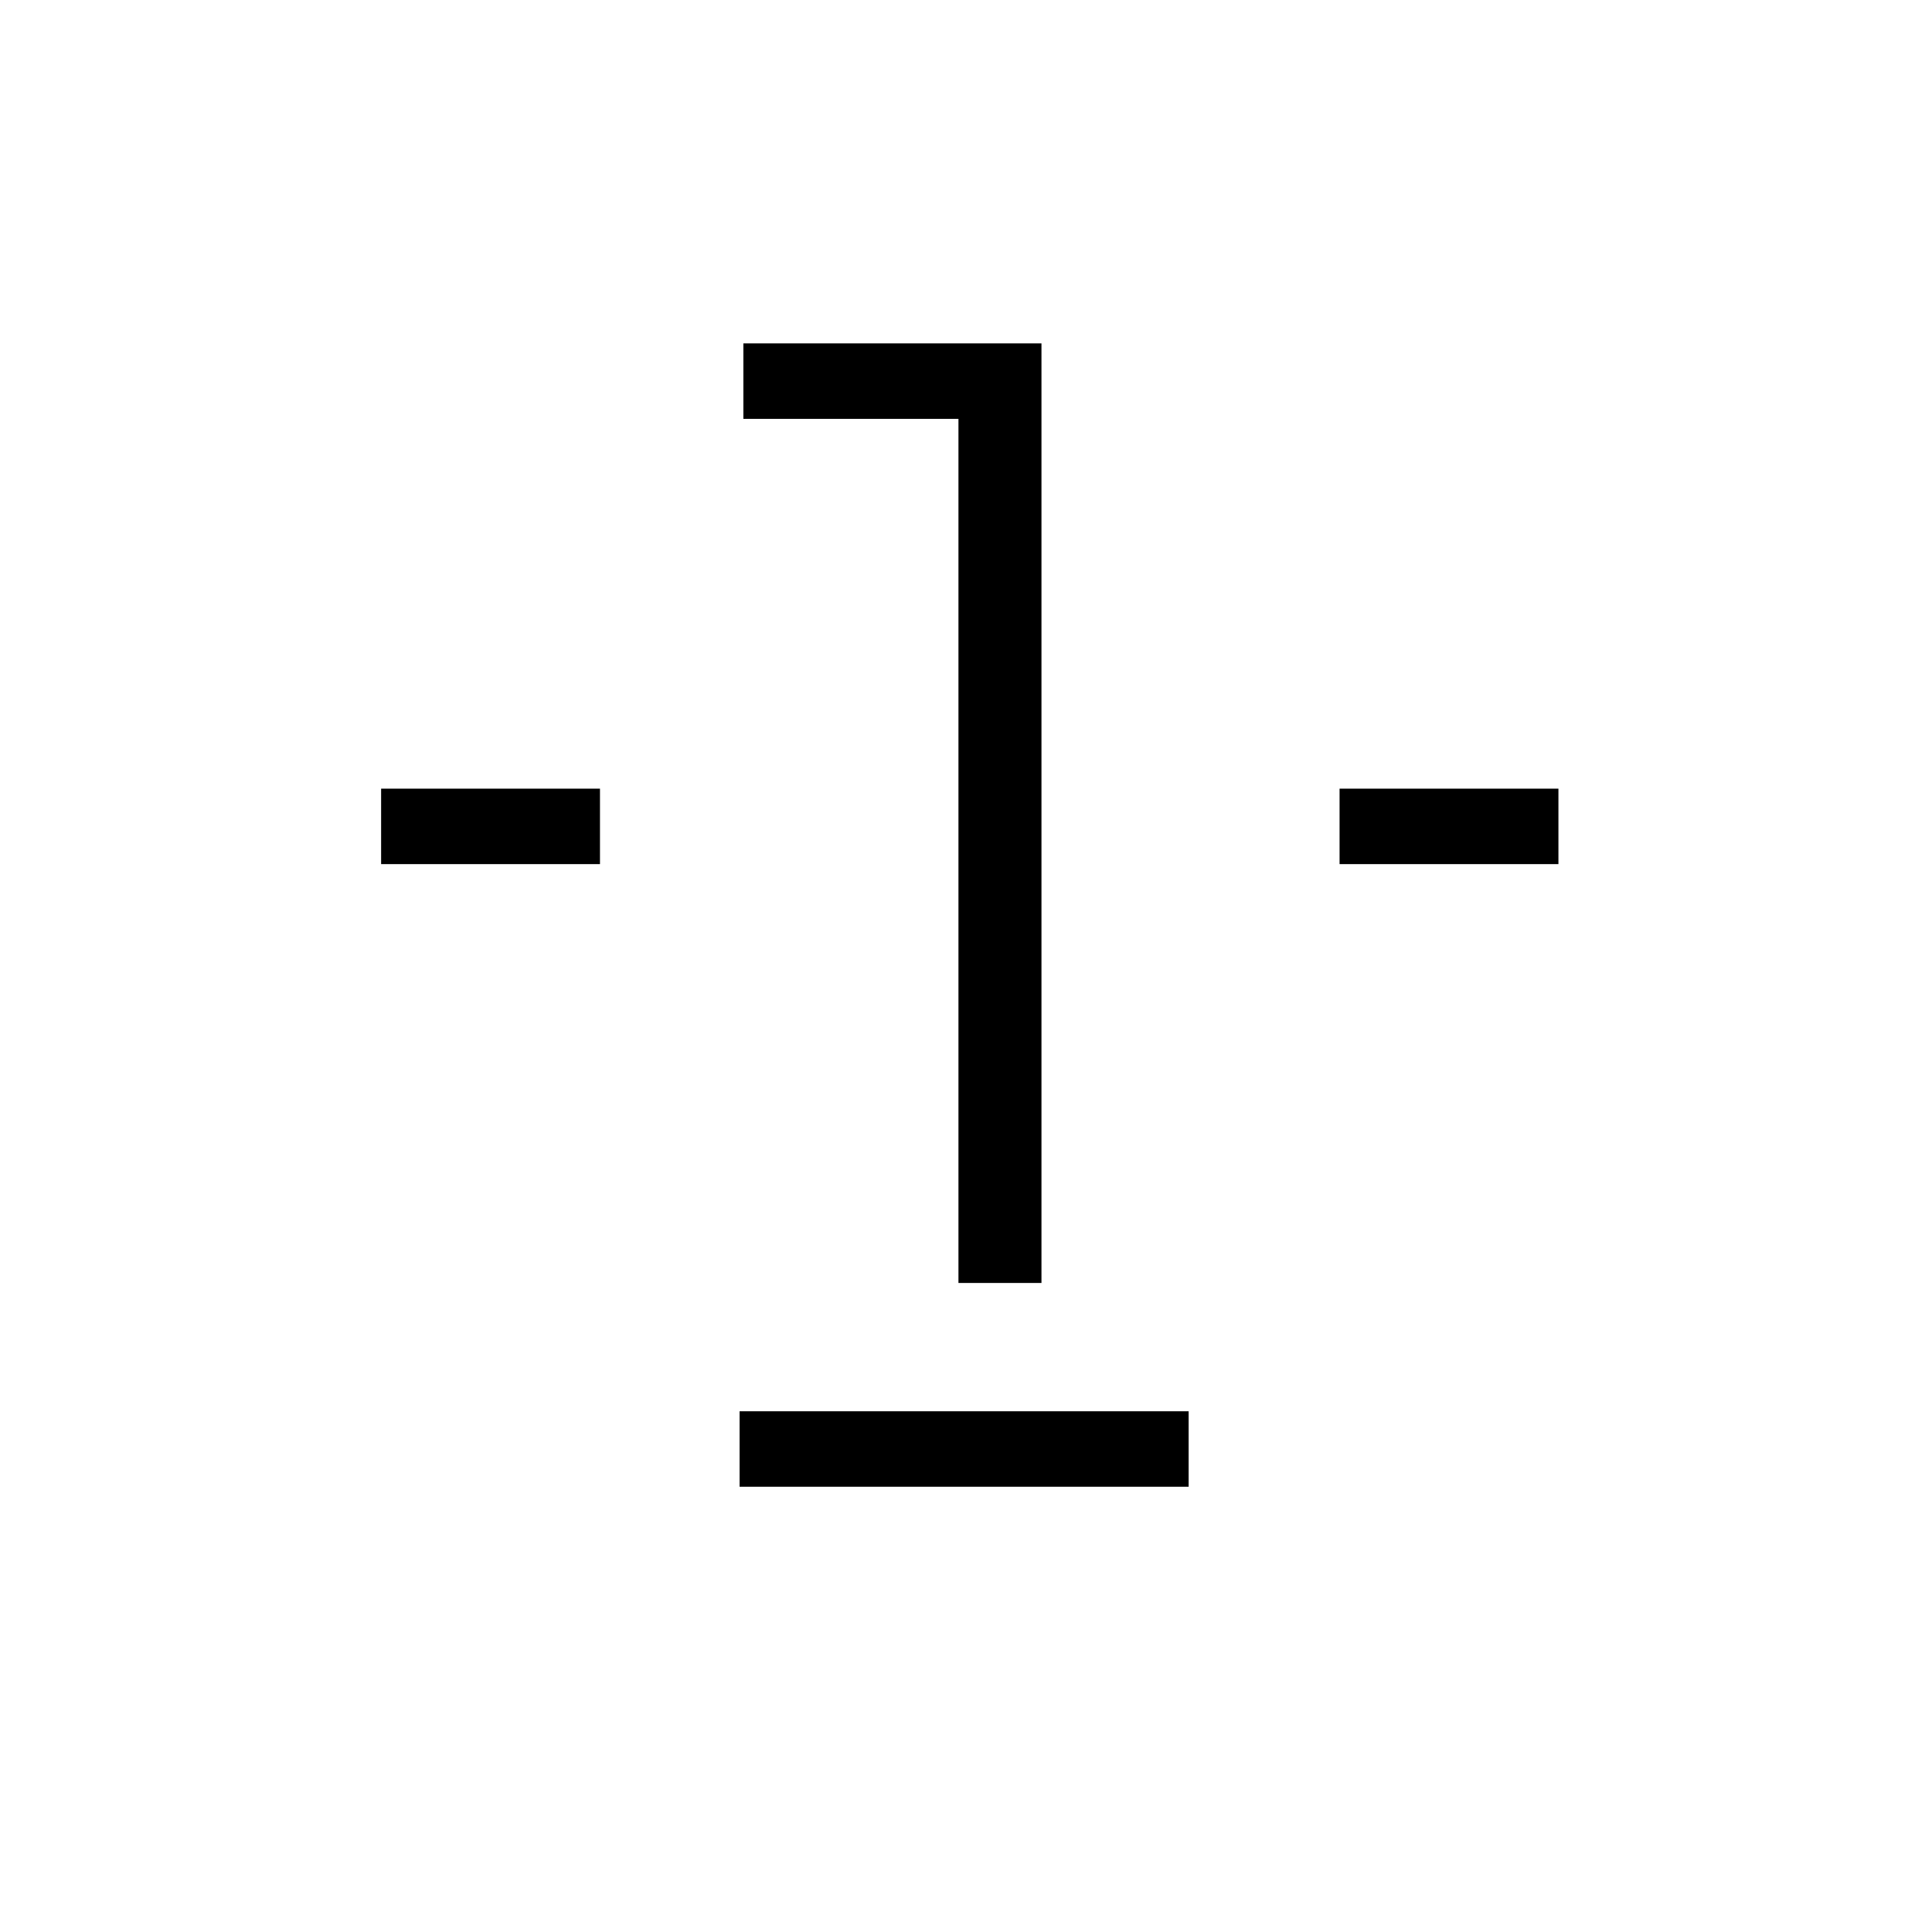
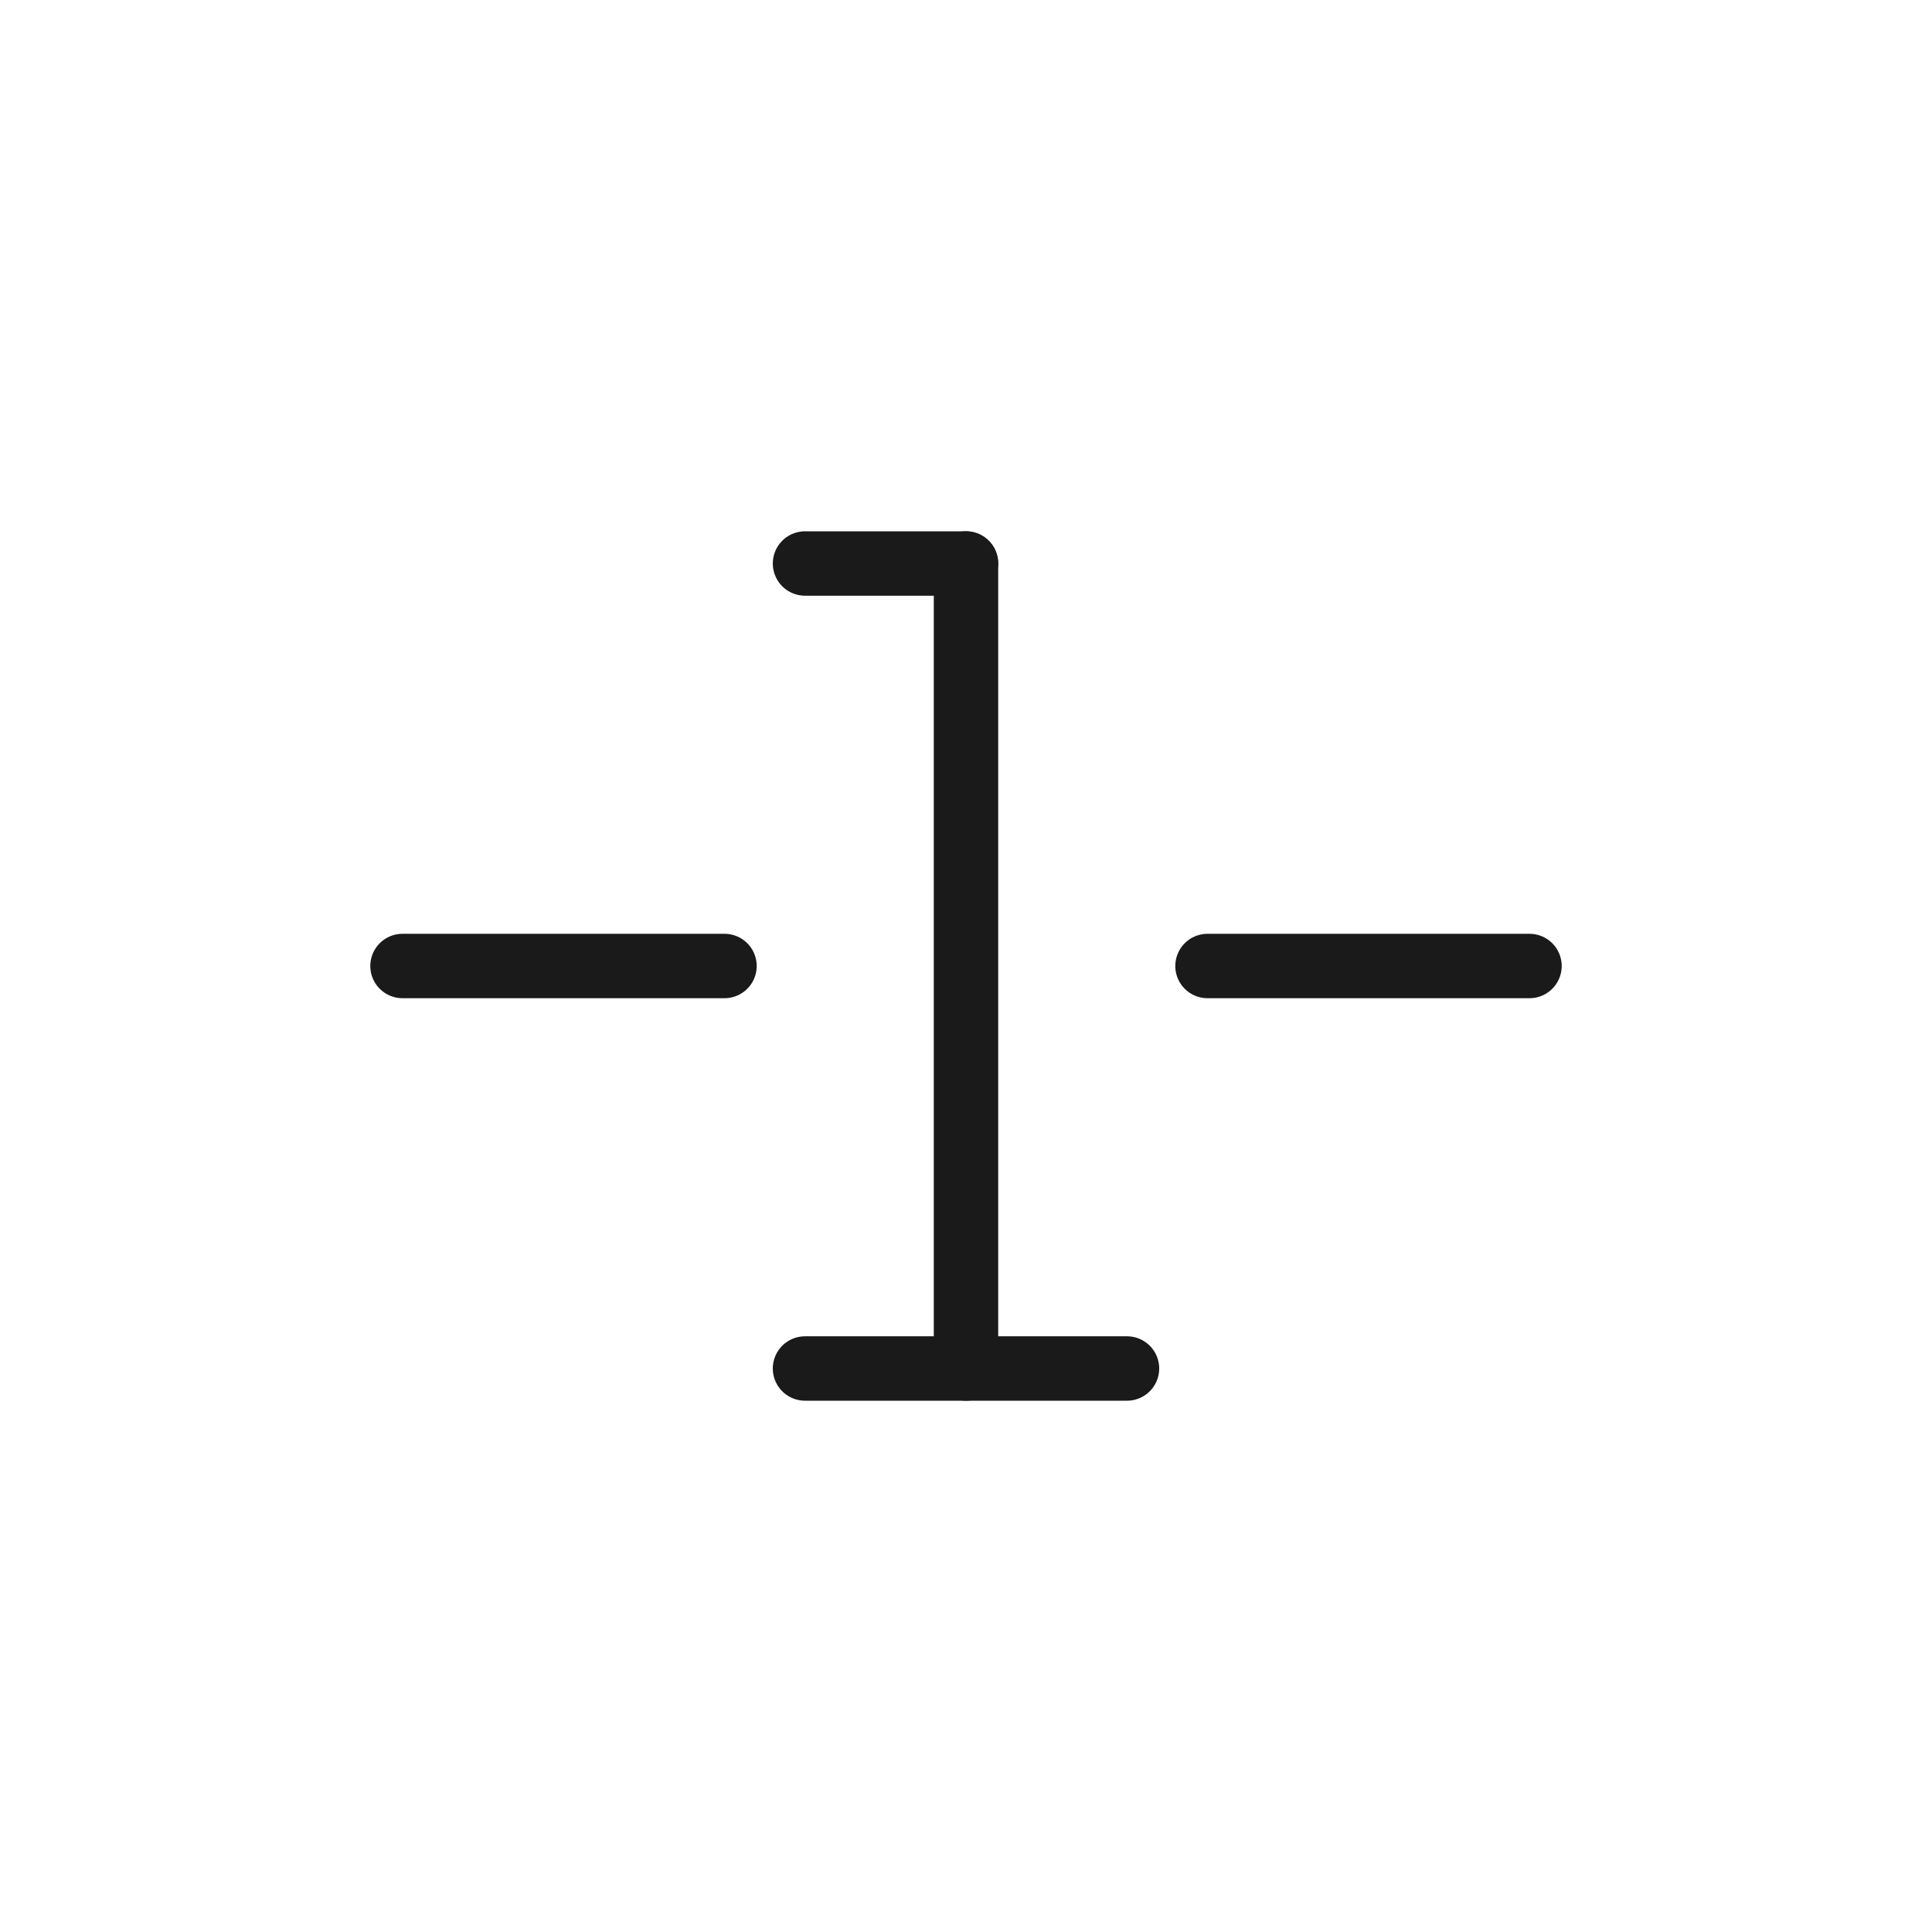
- <svg xmlns="http://www.w3.org/2000/svg" viewBox="0 0 512 512" width="512" height="512" role="img" aria-labelledby="sectorcalcLogoTitle">
-   <g fill="#000000">
-     <rect x="101" y="209" width="58" height="20" rx="0" />
-     <rect x="355" y="209" width="58" height="20" rx="0" />
-     <path d="M254 111H197V91H276V340H254V111Z" />
-     <rect x="196" y="374" width="119" height="20" rx="0" />
+ <svg xmlns="http://www.w3.org/2000/svg" viewBox="0 0 120 120" width="120" height="120" role="img" aria-labelledby="sectorcalcLogoT">
+   <g fill="none" stroke="#1a1a1a" stroke-width="4" stroke-linecap="round">
+     <line x1="60" y1="35" x2="60" y2="85" />
+     <line x1="50" y1="35" x2="60" y2="35" />
+     <line x1="25" y1="60" x2="45" y2="60" />
+     <line x1="75" y1="60" x2="95" y2="60" />
+     <line x1="50" y1="85" x2="70" y2="85" />
  </g>
</svg>
